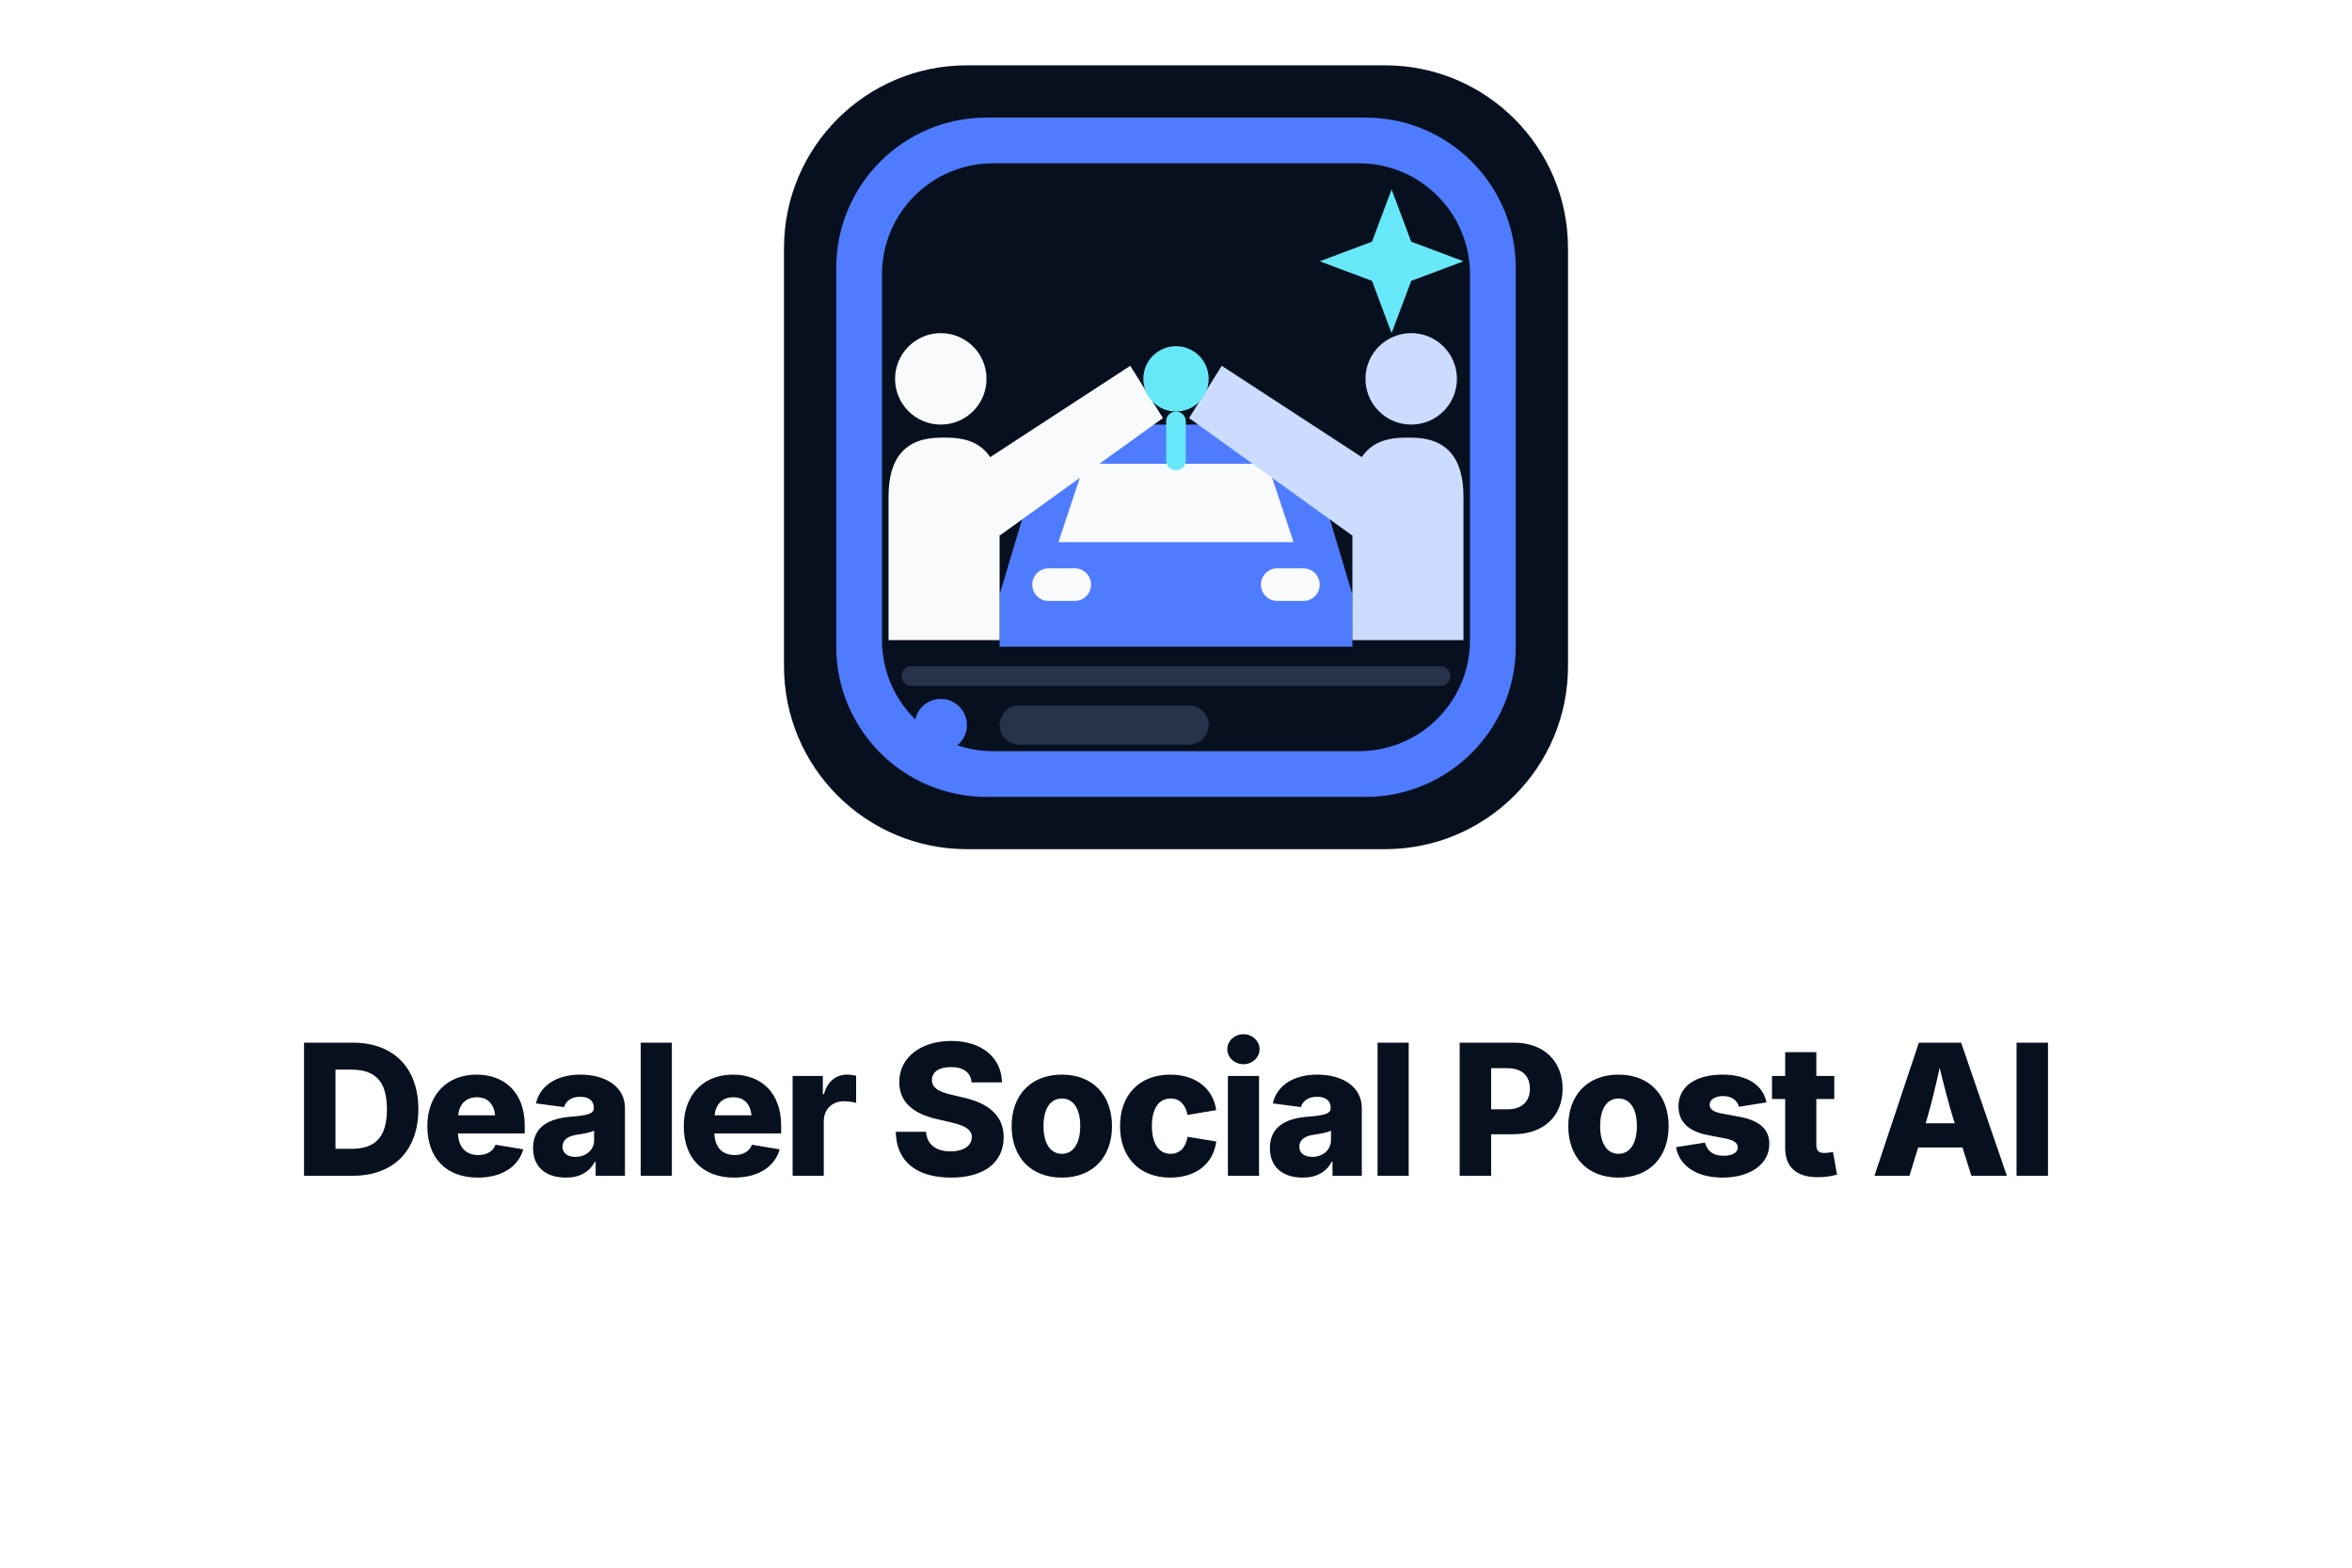
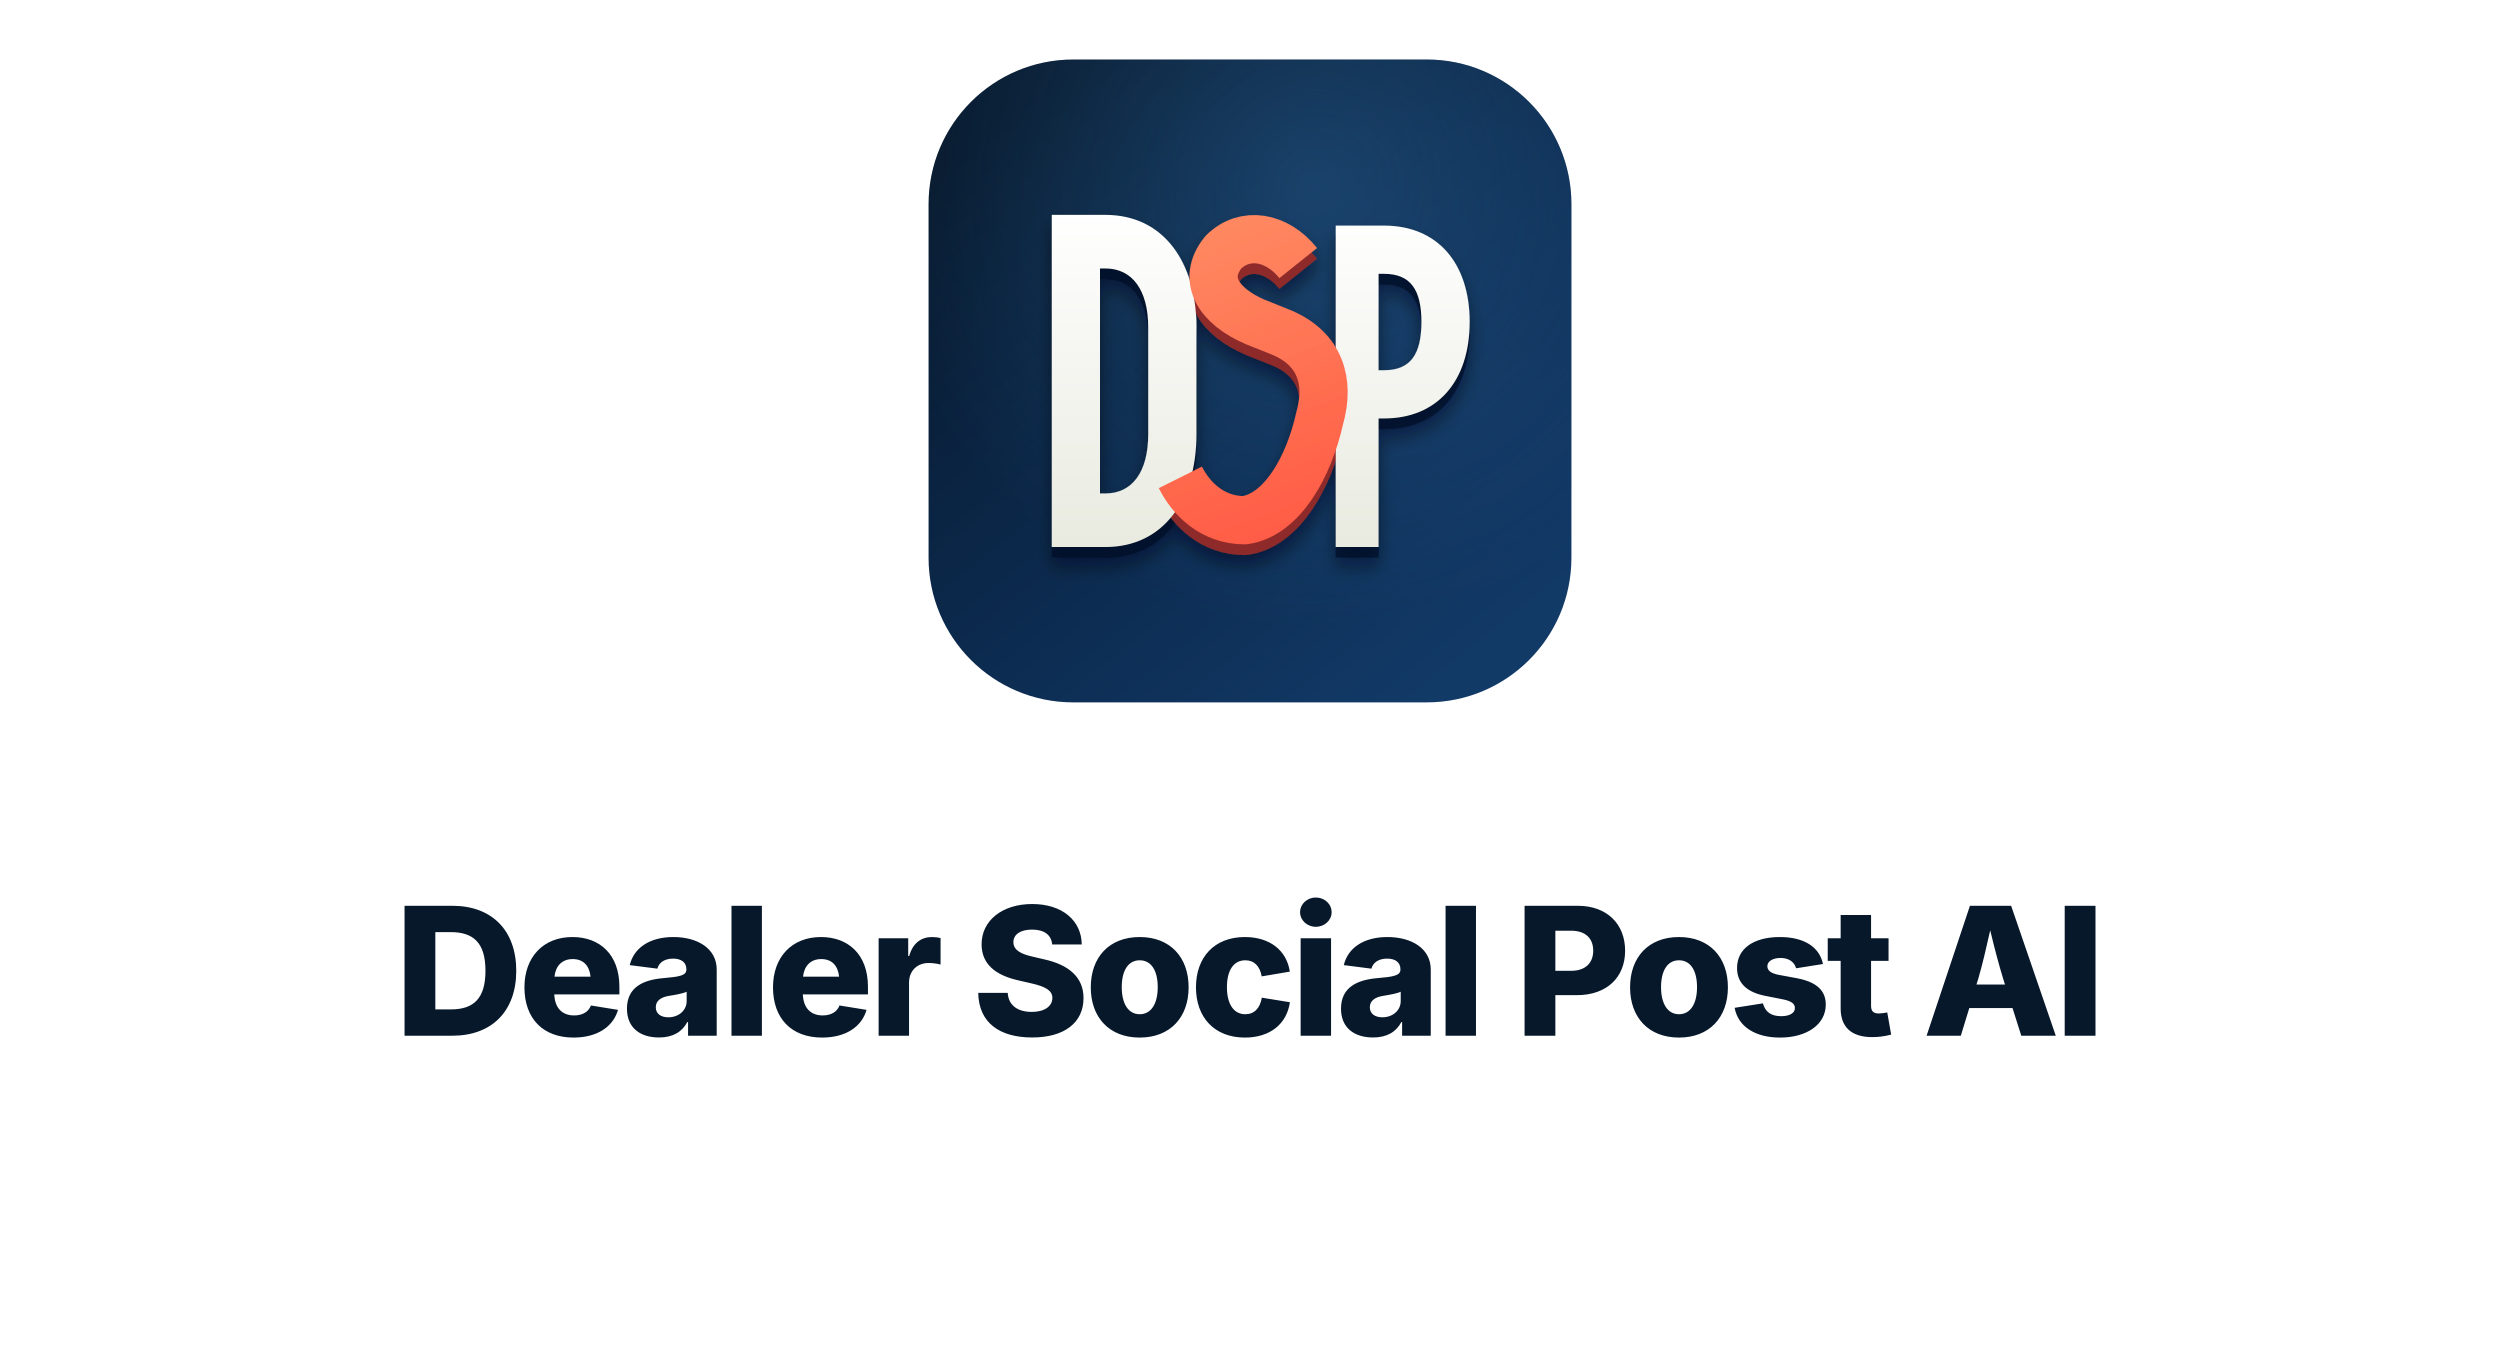
- <svg xmlns="http://www.w3.org/2000/svg" viewBox="0 0 360 240">
-   <g transform="translate(120 10)">
-     <rect width="120" height="120" rx="28" fill="#07101f" />
-     <rect x="8" y="8" width="104" height="104" rx="23" fill="#4f7cff" />
-     <rect x="15" y="15" width="90" height="90" rx="17" fill="#07101f" />
-     <path d="M33 81 39 61q2-6 8-6h26q6 0 8 6l6 20v8H33Z" fill="#4f7cff" />
-     <path d="m46 61-4 12h36l-4-12Z" fill="#f8fafc" />
-     <rect x="38" y="77" width="9" height="5" rx="2.5" fill="#f8fafc" />
-     <rect x="73" y="77" width="9" height="5" rx="2.5" fill="#f8fafc" />
-     <circle cx="24" cy="48" r="7" fill="#f8fafc" />
-     <path d="M16 88V66q0-9 8-9h1q8 0 8 9v22Z" fill="#f8fafc" />
-     <path d="m30 61 23-15 5 8-25 18Z" fill="#f8fafc" />
-     <circle cx="96" cy="48" r="7" fill="#cbdcff" />
-     <path d="M87 88V66q0-9 8-9h1q8 0 8 9v22Z" fill="#cbdcff" />
-     <path d="m90 61-23-15-5 8 25 18Z" fill="#cbdcff" />
-     <circle cx="60" cy="48" r="5" fill="#67e8f9" />
-     <rect x="58.5" y="53" width="3" height="9" rx="1.5" fill="#67e8f9" />
-     <rect x="18" y="92" width="84" height="3" rx="1.5" fill="#26334a" />
-     <circle cx="24" cy="101" r="4" fill="#4f7cff" />
-     <rect x="33" y="98" width="32" height="6" rx="3" fill="#26334a" />
-     <path d="m93 19 3 8 8 3-8 3-3 8-3-8-8-3 8-3Z" fill="#67e8f9" />
+ <svg xmlns="http://www.w3.org/2000/svg" viewBox="0 0 420 230" role="img" aria-labelledby="stacked-title stacked-description">
+   <defs>
+     <linearGradient id="stacked-bg" x1="18" y1="8" x2="101" y2="112" gradientUnits="userSpaceOnUse">
+       <stop stop-color="#07182B" />
+       <stop offset="0.58" stop-color="#0C2B50" />
+       <stop offset="1" stop-color="#123A67" />
+     </linearGradient>
+     <radialGradient id="stacked-light" cx="0" cy="0" r="1" gradientTransform="translate(72 24) rotate(112) scale(82)" gradientUnits="userSpaceOnUse">
+       <stop stop-color="#2F6DA5" stop-opacity="0.42" />
+       <stop offset="1" stop-color="#2F6DA5" stop-opacity="0" />
+     </radialGradient>
+     <linearGradient id="stacked-ivory" x1="0" y1="28" x2="0" y2="93" gradientUnits="userSpaceOnUse">
+       <stop stop-color="#FFFFFF" />
+       <stop offset="1" stop-color="#E8EADF" />
+     </linearGradient>
+     <linearGradient id="stacked-coral" x1="48" y1="31" x2="70" y2="90" gradientUnits="userSpaceOnUse">
+       <stop stop-color="#FF8A62" />
+       <stop offset="1" stop-color="#FF5A44" />
+     </linearGradient>
+     <filter id="stacked-shadow" x="-25%" y="-25%" width="150%" height="170%" color-interpolation-filters="sRGB">
+       <feDropShadow dx="0" dy="2" stdDeviation="1.5" flood-color="#020817" flood-opacity="0.48" />
+     </filter>
+   </defs>
+   <g transform="translate(156 10) scale(.9)" aria-hidden="true">
+     <rect width="120" height="120" rx="27" fill="url(#stacked-bg)" />
+     <rect width="120" height="120" rx="27" fill="url(#stacked-light)" />
+     <g filter="url(#stacked-shadow)">
+       <path d="M23 29h10c11 0 17 9 17 21v20c0 12-6 21-17 21H23V29Zm9 10v42h1c5 0 8-4 8-11V50c0-7-3-11-8-11h-1Z" fill="#031126" fill-opacity="0.75" transform="translate(0 2)" />
+       <path d="M76 31h9c10 0 16 7 16 18s-6 18-16 18h-1v24h-8V31Zm8 9v18h1c5 0 7-3 7-9s-2-9-7-9h-1Z" fill="#031126" fill-opacity="0.75" transform="translate(0 2)" />
+       <path d="M69 38c-4-5-10-6-14-2-4 5-1 10 6 13l5 2c7 3 9 9 7 16-2 9-7 18-14 19-6 0-10-4-12-8" fill="none" stroke="#8F2C2B" stroke-width="9" stroke-linecap="butt" stroke-linejoin="round" transform="translate(0 2)" />
+       <path d="M23 29h10c11 0 17 9 17 21v20c0 12-6 21-17 21H23V29Zm9 10v42h1c5 0 8-4 8-11V50c0-7-3-11-8-11h-1Z" fill="url(#stacked-ivory)" />
+       <path d="M76 31h9c10 0 16 7 16 18s-6 18-16 18h-1v24h-8V31Zm8 9v18h1c5 0 7-3 7-9s-2-9-7-9h-1Z" fill="url(#stacked-ivory)" />
+       <path d="M69 38c-4-5-10-6-14-2-4 5-1 10 6 13l5 2c7 3 9 9 7 16-2 9-7 18-14 19-6 0-10-4-12-8" fill="none" stroke="url(#stacked-coral)" stroke-width="9" stroke-linecap="butt" stroke-linejoin="round" />
+     </g>
  </g>
-   <text id="wordmark" x="180" y="180" text-anchor="middle" font-family="Inter" font-size="28" font-weight="800" letter-spacing="-0.75" fill="#07101f">Dealer Social Post AI</text>
+   <text id="wordmark" x="210" y="174" text-anchor="middle" direction="ltr" font-family="Inter, Arial, sans-serif" font-size="30" font-weight="800" letter-spacing="-0.9" fill="#07182B">Dealer Social Post AI</text>
</svg>
